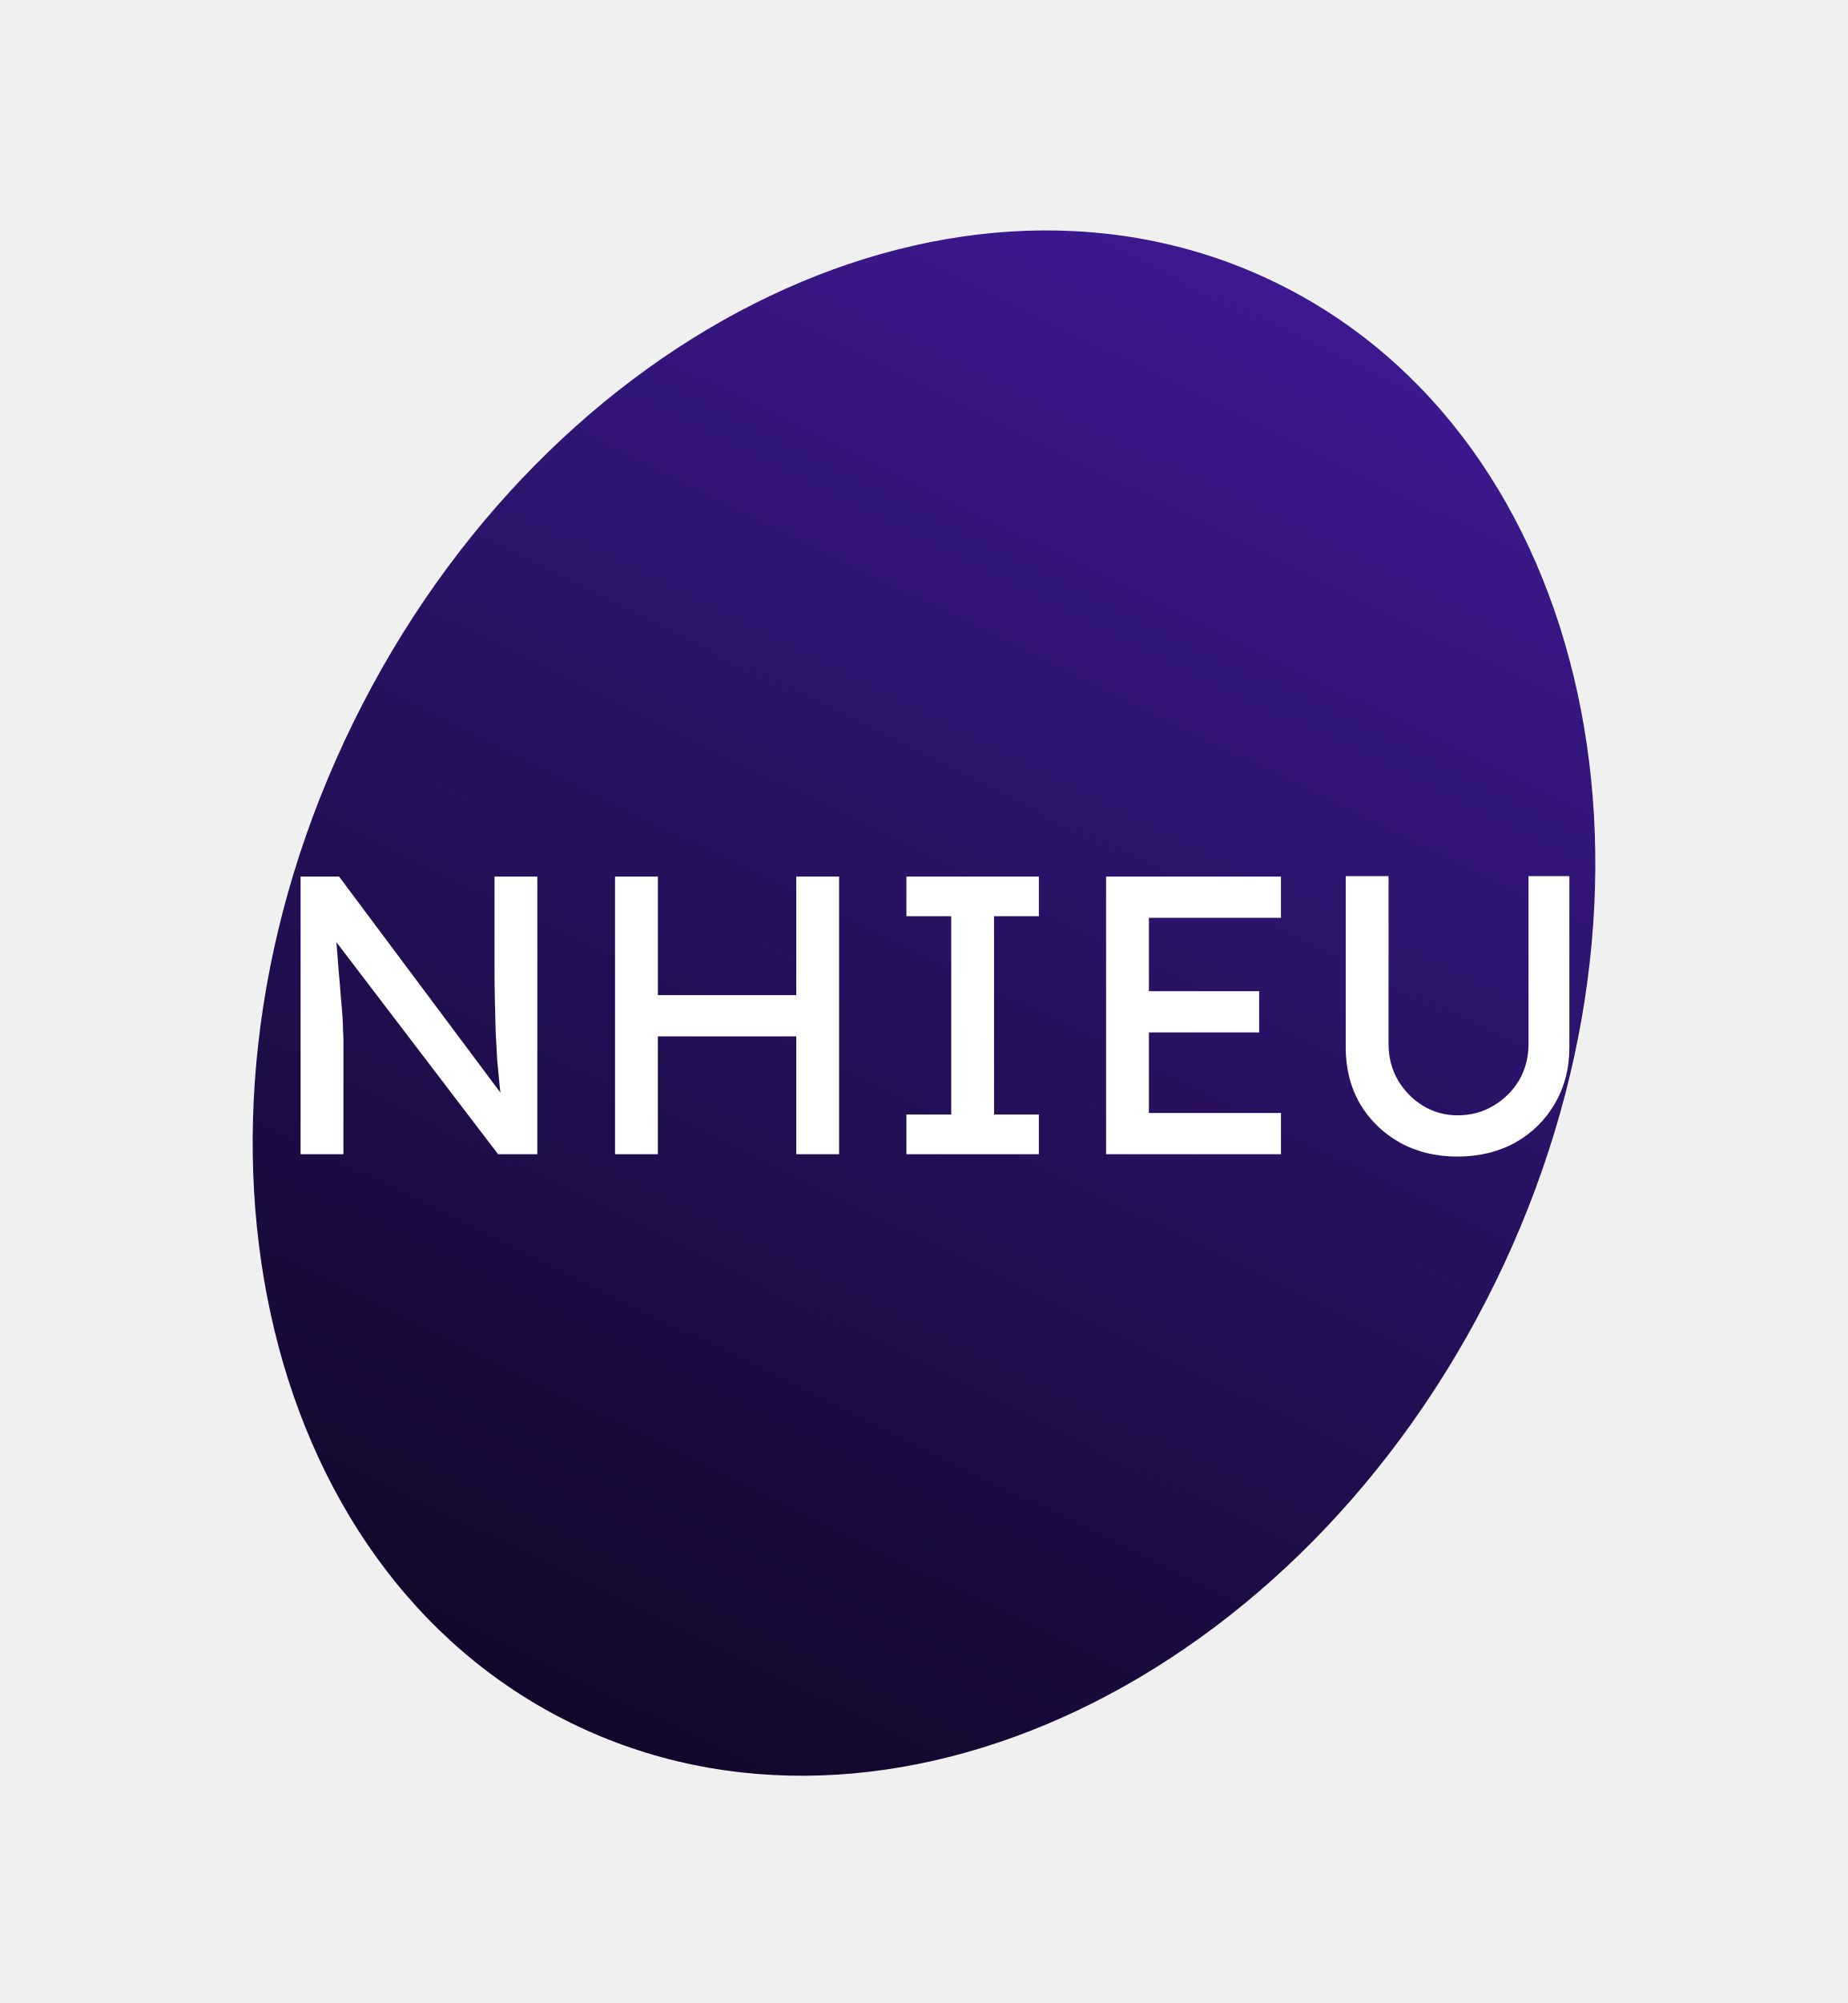
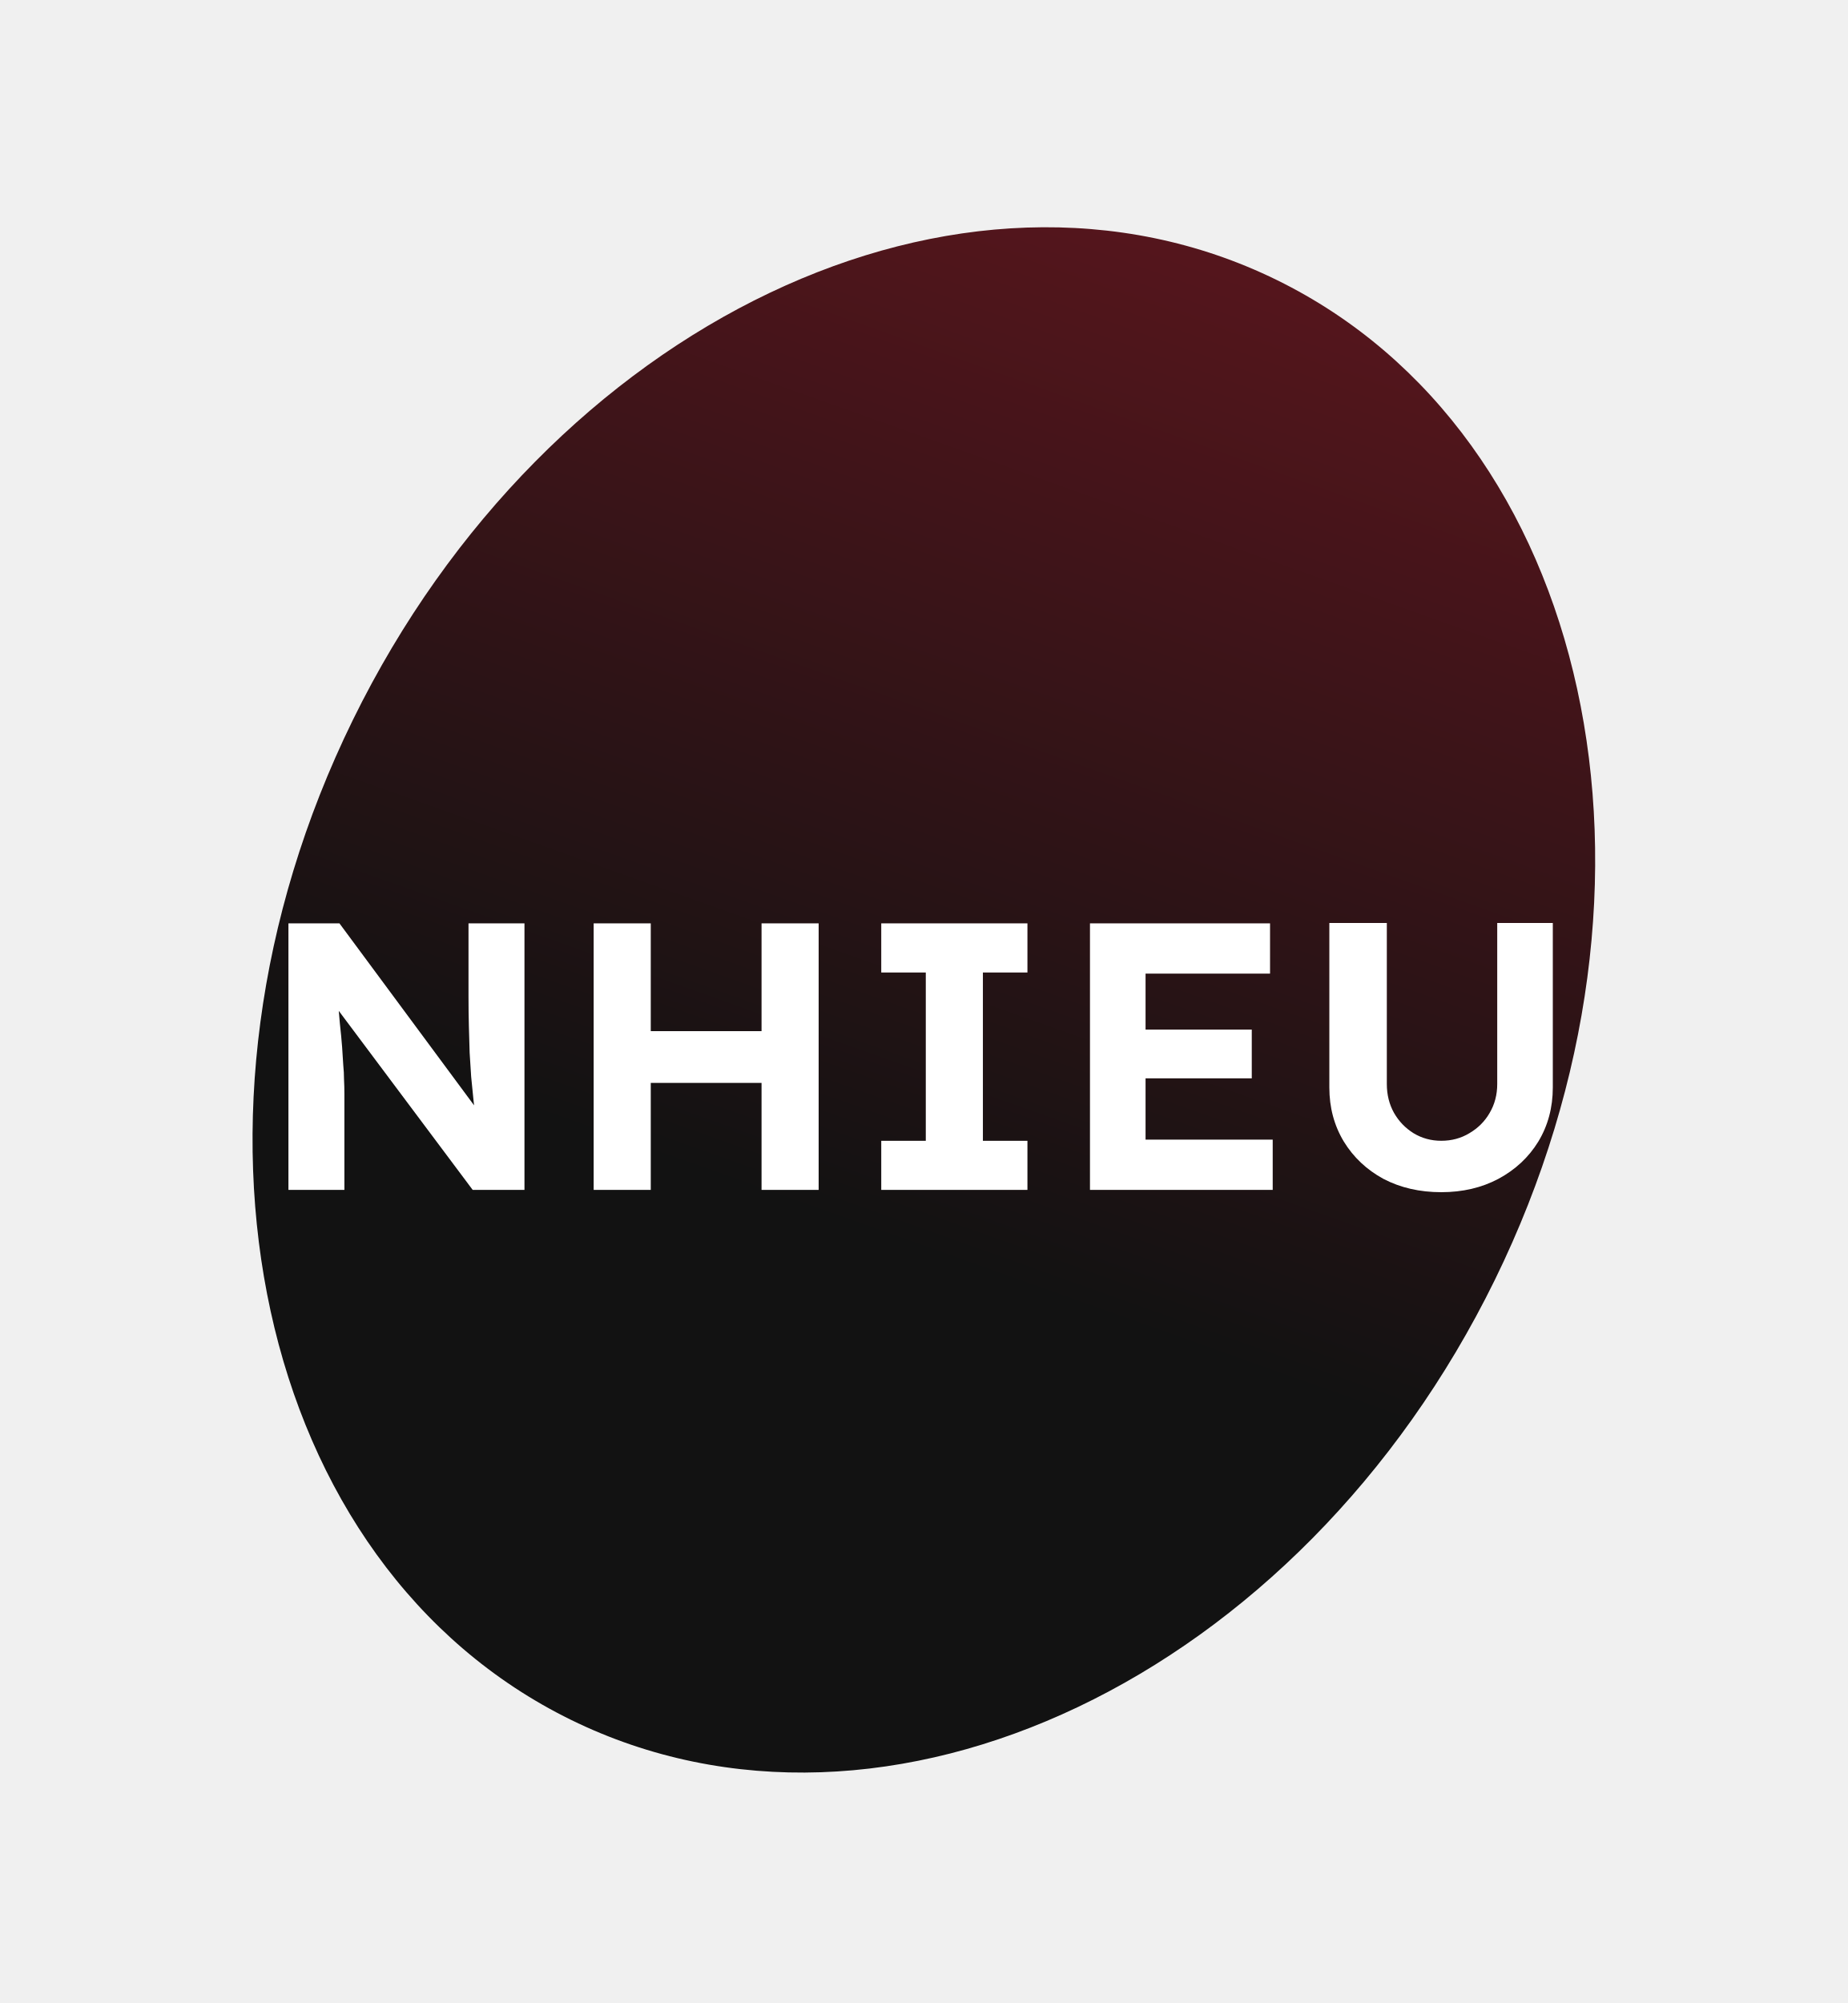
<svg xmlns="http://www.w3.org/2000/svg" width="466" height="505" viewBox="0 0 466 505" fill="none">
-   <ellipse cx="233.007" cy="252.9" rx="160.357" ry="202.15" transform="rotate(26.1177 233.007 252.9)" fill="url(#paint0_linear_5_2)" />
-   <path d="M75.8 291V221H85.5L128.3 278.3L126.7 279.2C126.433 277.533 126.2 275.733 126 273.8C125.8 271.8 125.6 269.7 125.4 267.5C125.267 265.233 125.133 262.867 125 260.4C124.933 257.867 124.867 255.233 124.8 252.5C124.733 249.767 124.7 246.933 124.7 244V221H135.5V291H125.6L83.5 235.8L84.6 234.4C84.933 238.467 85.2 241.933 85.4 244.8C85.667 247.6 85.867 250 86 252C86.2 253.933 86.333 255.533 86.4 256.8C86.467 258 86.5 259 86.5 259.8C86.567 260.6 86.6 261.3 86.6 261.9V291H75.8ZM200.797 291V221H211.597V291H200.797ZM155.097 291V221H165.897V291H155.097ZM159.797 261.3V250.9H205.597V261.3H159.797ZM228.571 291V281H239.871V231H228.571V221H261.971V231H250.671V281H261.971V291H228.571ZM278.925 291V221H323.025V231.4H289.725V280.6H323.025V291H278.925ZM283.825 260.3V249.9H317.525V260.3H283.825ZM367.551 291.6C362.151 291.6 357.317 290.433 353.051 288.1C348.784 285.7 345.417 282.433 342.951 278.3C340.551 274.1 339.351 269.367 339.351 264.1V220.9H350.151V263.2C350.151 266.6 350.951 269.667 352.551 272.4C354.151 275.067 356.251 277.2 358.851 278.8C361.517 280.4 364.417 281.2 367.551 281.2C370.884 281.2 373.884 280.4 376.551 278.8C379.284 277.2 381.451 275.067 383.051 272.4C384.651 269.667 385.451 266.6 385.451 263.2V220.9H395.751V264.1C395.751 269.367 394.517 274.1 392.051 278.3C389.651 282.433 386.317 285.7 382.051 288.1C377.784 290.433 372.951 291.6 367.551 291.6Z" fill="white" />
+   <ellipse cx="232.972" cy="252.1" rx="160.357" ry="202.15" transform="rotate(26.1177 232.972 252.1)" fill="url(#paint0_linear_5_2)" />
+   <path d="M72.736 300V232.8H85.6L122.752 283.008H120.064C119.808 281.024 119.584 279.104 119.392 277.248C119.2 275.328 119.008 273.408 118.816 271.488C118.688 269.504 118.56 267.488 118.432 265.44C118.368 263.328 118.304 261.12 118.24 258.816C118.176 256.448 118.144 253.888 118.144 251.136V232.8H132.256V300H119.2L81.28 249.312L84.928 249.408C85.248 252.736 85.504 255.584 85.696 257.952C85.952 260.256 86.144 262.272 86.272 264C86.4 265.728 86.496 267.232 86.56 268.512C86.688 269.792 86.752 271.008 86.752 272.16C86.816 273.312 86.848 274.528 86.848 275.808V300H72.736ZM192.041 300V232.8H206.441V300H192.041ZM149.705 300V232.8H164.105V300H149.705ZM155.465 273.024L155.561 259.968H199.433V273.024H155.465ZM222.227 300V287.616H233.459V245.184H222.227V232.8H259.091V245.184H247.859V287.616H259.091V300H222.227ZM274.861 300V232.8H320.269V245.472H288.877V287.328H320.941V300H274.861ZM281.581 271.872V259.584H315.661V271.872H281.581ZM363.447 300.576C358.007 300.576 353.143 299.456 348.855 297.216C344.631 294.912 341.303 291.776 338.871 287.808C336.439 283.776 335.223 279.232 335.223 274.176V232.704H349.719V273.312C349.719 276 350.327 278.432 351.543 280.608C352.759 282.72 354.391 284.416 356.439 285.696C358.551 286.976 360.887 287.616 363.447 287.616C366.071 287.616 368.439 286.976 370.551 285.696C372.727 284.416 374.423 282.72 375.639 280.608C376.919 278.432 377.559 276 377.559 273.312V232.704H391.575V274.176C391.575 279.232 390.359 283.776 387.927 287.808C385.495 291.776 382.135 294.912 377.847 297.216C373.623 299.456 368.823 300.576 363.447 300.576Z" fill="white" />
  <defs>
-     <linearGradient id="paint0_linear_5_2" x1="233.007" y1="50.75" x2="233.007" y2="455.05" gradientUnits="userSpaceOnUse">
-       <stop stop-color="#3C1990" />
-       <stop offset="1" stop-color="#12072A" />
+     <linearGradient id="paint0_linear_5_2" x1="255.075" y1="49.95" x2="300.049" y2="444.074" gradientUnits="userSpaceOnUse">
+       <stop stop-color="#54151C" />
+       <stop offset="0.652" stop-color="#121212" />
    </linearGradient>
  </defs>
</svg>
